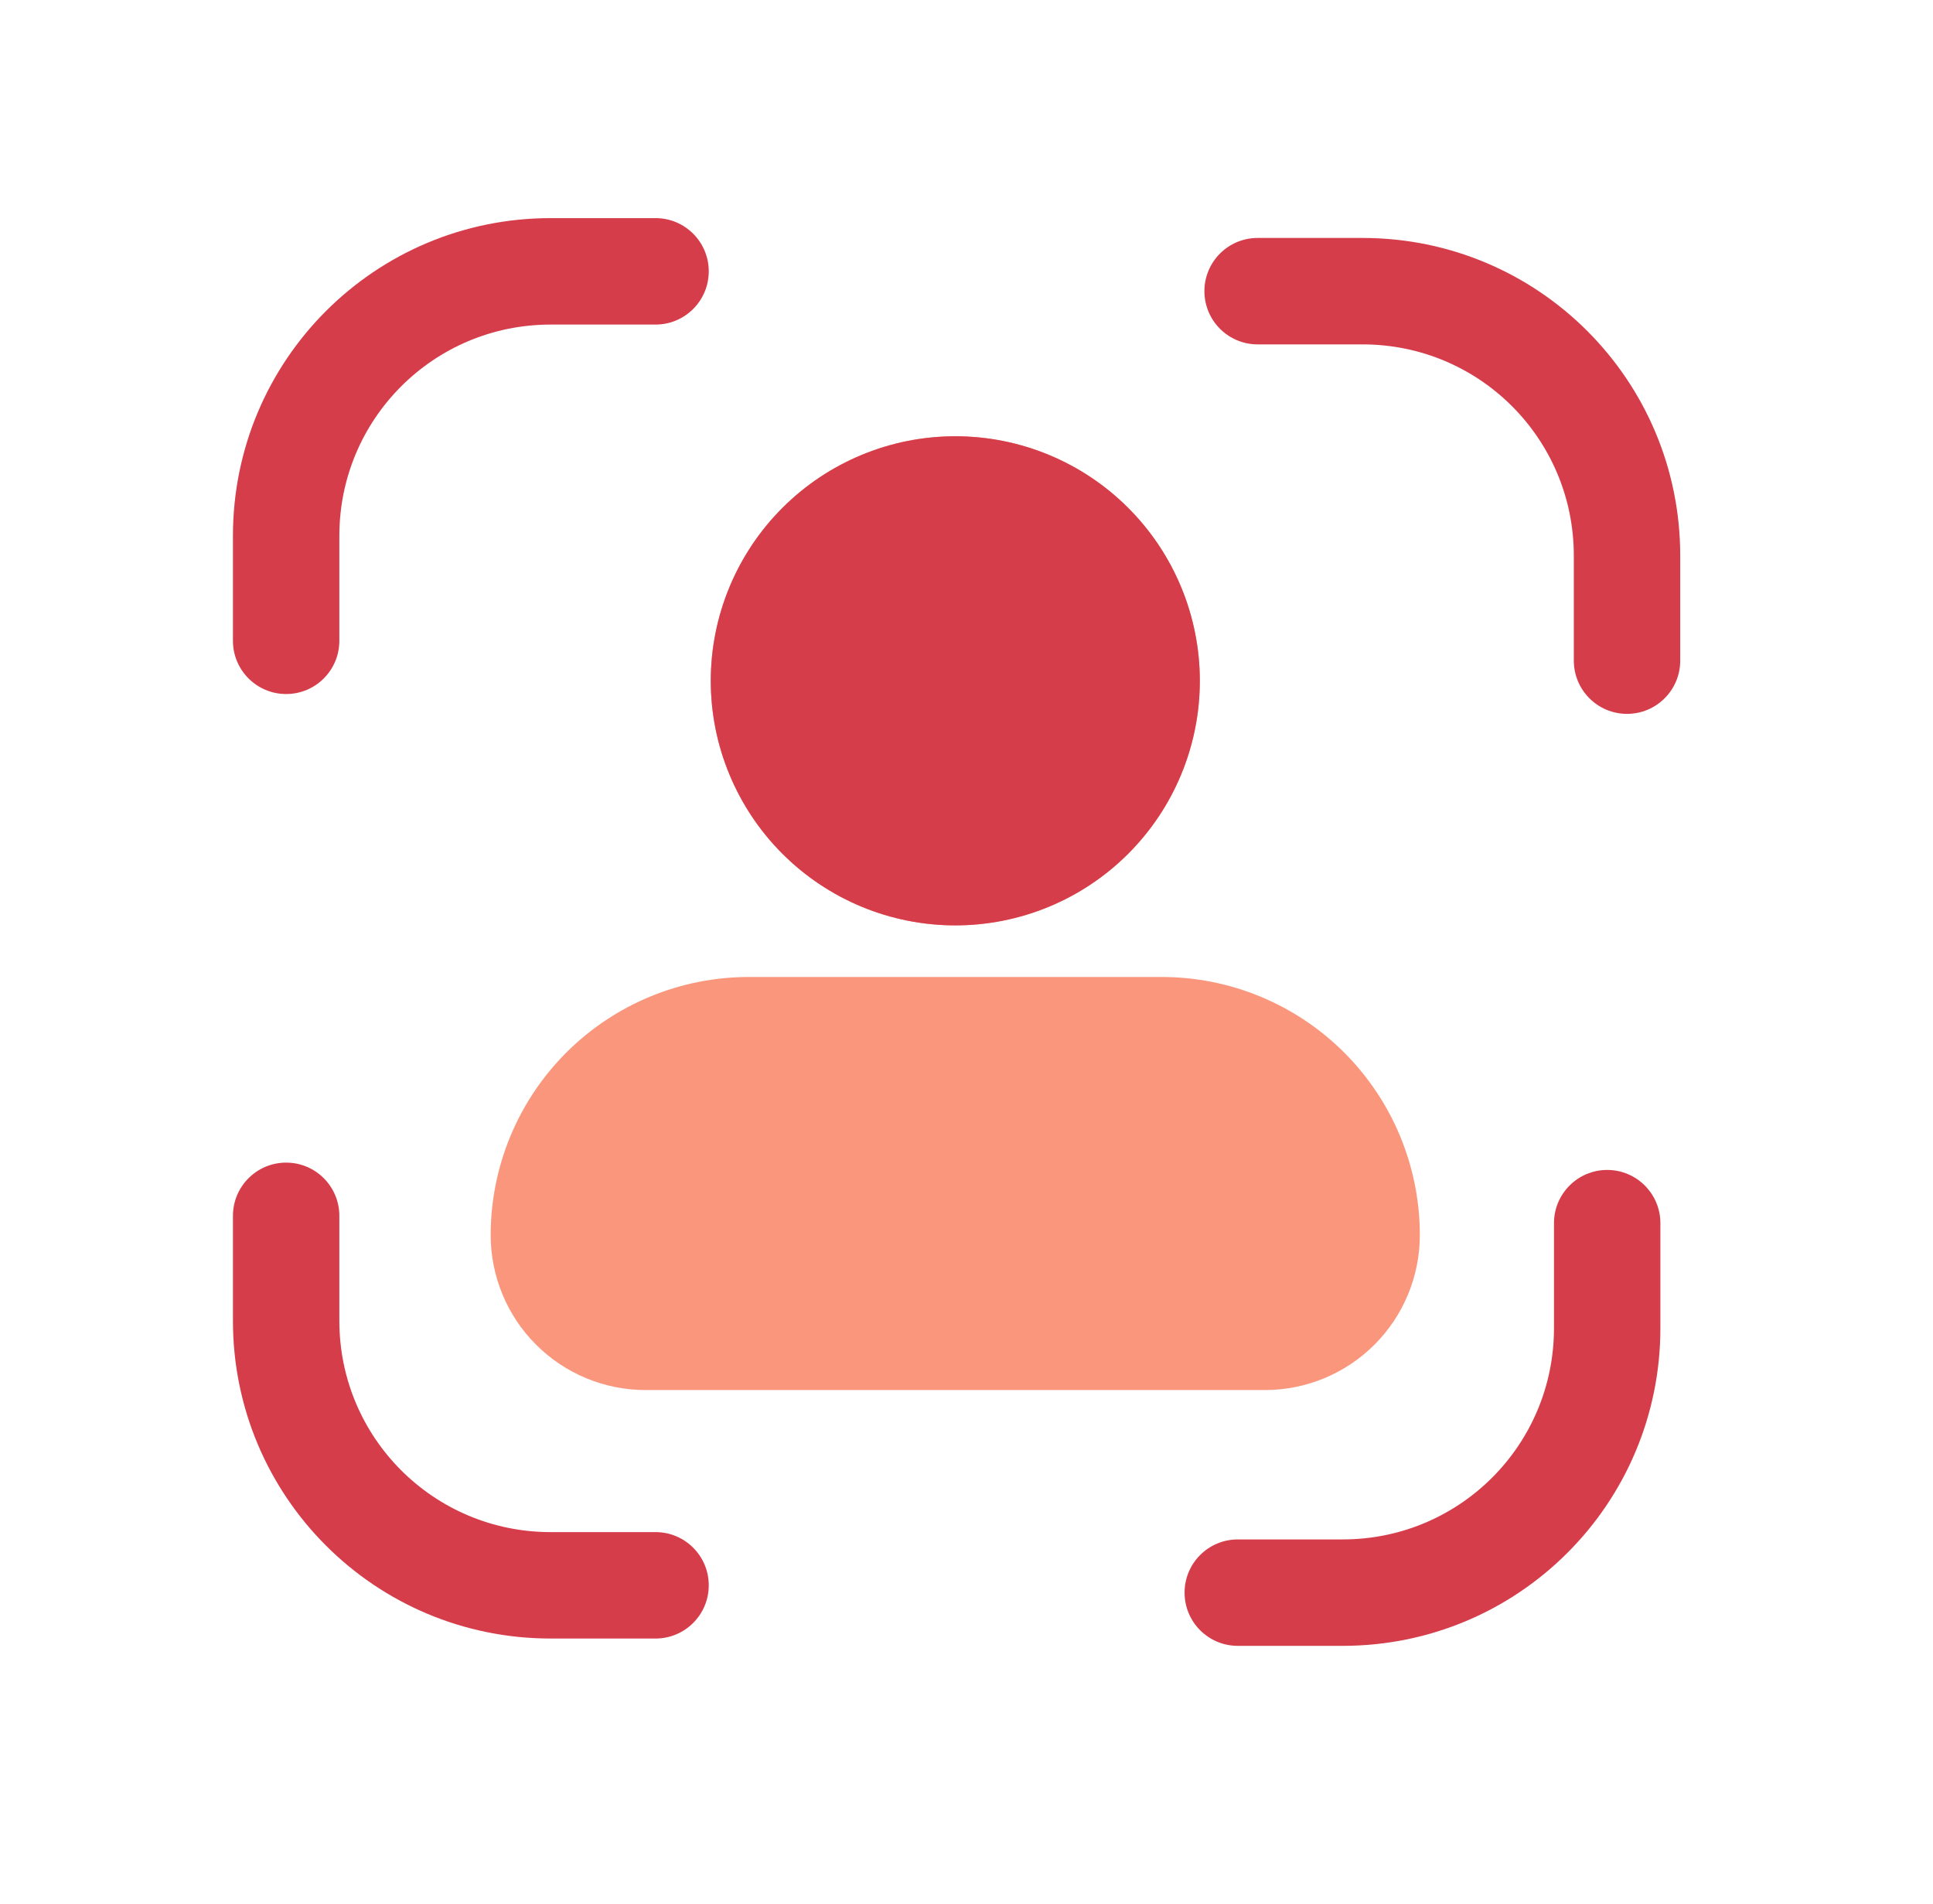
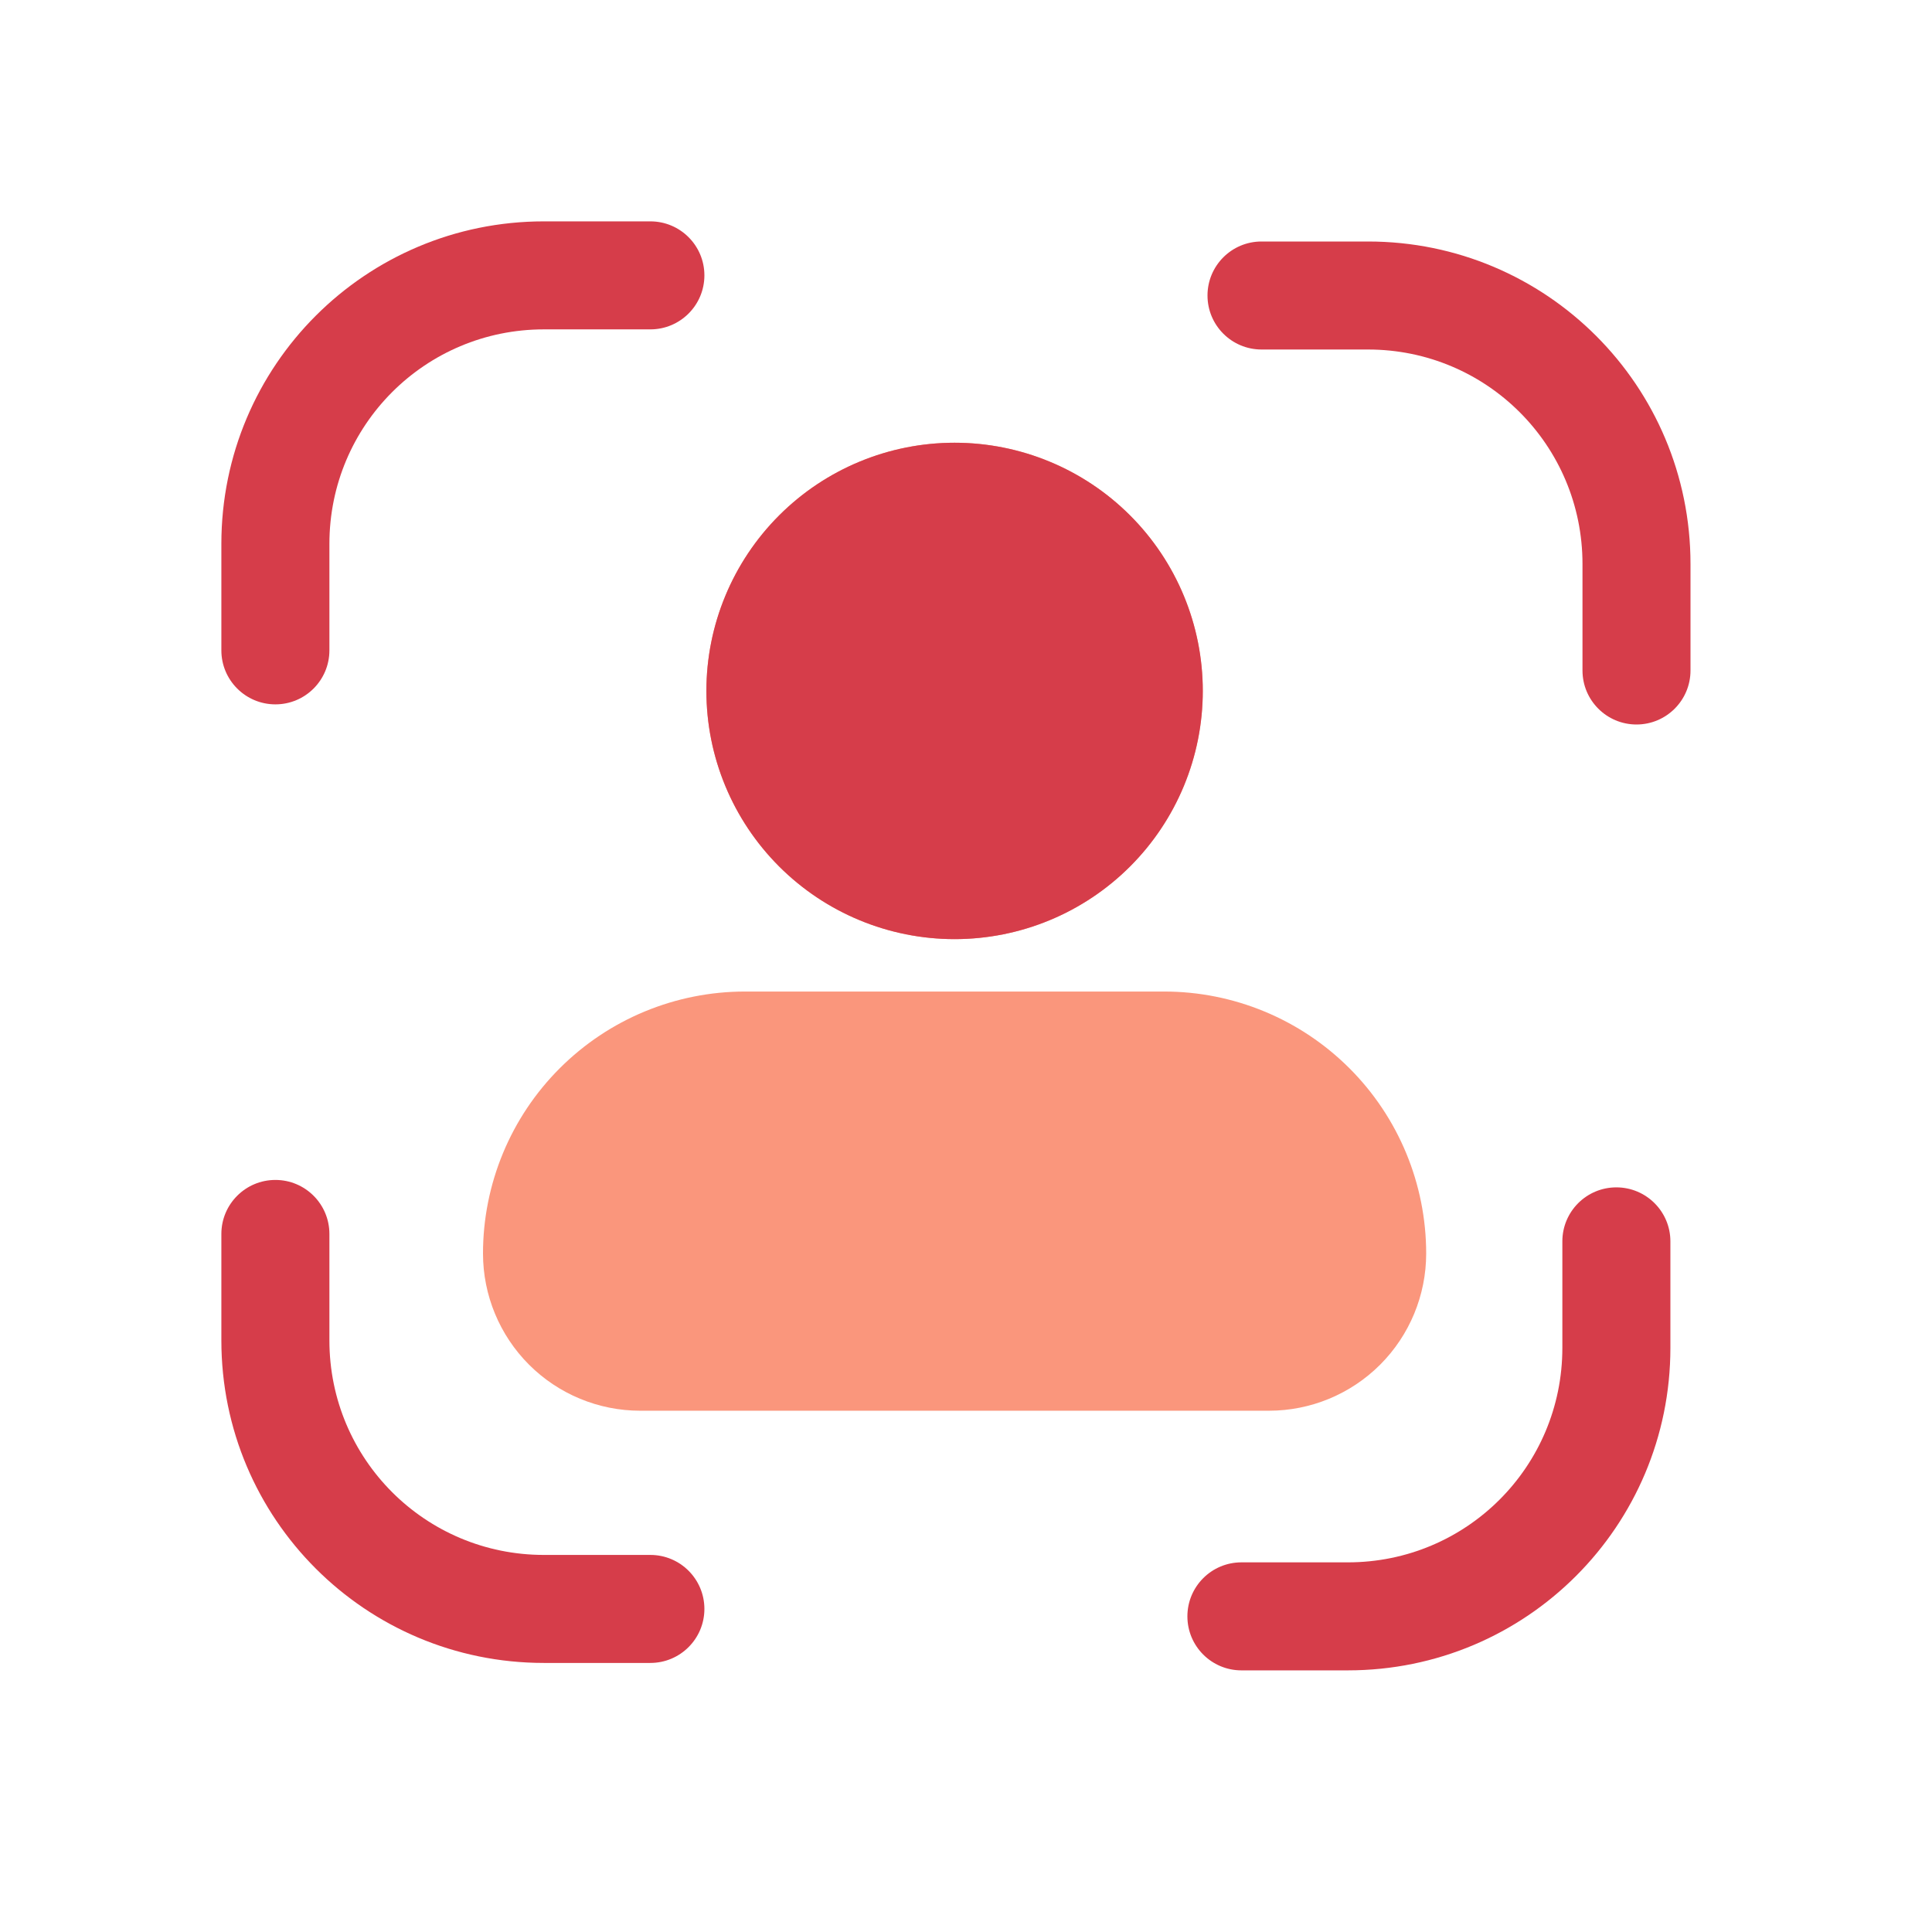
- <svg xmlns="http://www.w3.org/2000/svg" width="65" height="64" viewBox="0 0 65 64" fill="none">
+ <svg xmlns="http://www.w3.org/2000/svg" width="64" height="64" viewBox="0 0 64 64" fill="none">
  <g style="mix-blend-mode:multiply">
-     <path fill-rule="evenodd" clip-rule="evenodd" d="M18.516 10.912C14.585 10.912 11.411 14.085 11.411 18.016V21.544C11.411 22.532 10.61 23.333 9.622 23.333C8.634 23.333 7.833 22.532 7.833 21.544V18.016C7.833 12.109 12.609 7.333 18.516 7.333H22.044C23.032 7.333 23.833 8.134 23.833 9.122C23.833 10.111 23.032 10.912 22.044 10.912H18.516Z" fill="#D63D4A" />
-     <path fill-rule="evenodd" clip-rule="evenodd" d="M40.5 9.789C40.5 8.801 41.301 8 42.289 8H45.817C51.724 8 56.5 12.776 56.5 18.683V22.211C56.5 23.199 55.699 24 54.711 24C53.723 24 52.922 23.199 52.922 22.211V18.683C52.922 14.752 49.748 11.578 45.817 11.578H42.289C41.301 11.578 40.5 10.777 40.5 9.789Z" fill="#D63D4A" />
-     <path fill-rule="evenodd" clip-rule="evenodd" d="M54.044 39.333C55.032 39.333 55.833 40.134 55.833 41.122V44.65C55.833 50.557 51.057 55.333 45.15 55.333H41.622C40.634 55.333 39.833 54.532 39.833 53.544C39.833 52.556 40.634 51.755 41.622 51.755H45.15C49.081 51.755 52.255 48.581 52.255 44.65V41.122C52.255 40.134 53.056 39.333 54.044 39.333Z" fill="#D63D4A" />
-     <path fill-rule="evenodd" clip-rule="evenodd" d="M9.622 39.087C10.61 39.087 11.411 39.888 11.411 40.876V44.404C11.411 48.335 14.585 51.509 18.516 51.509H22.044C23.032 51.509 23.833 52.31 23.833 53.298C23.833 54.286 23.032 55.087 22.044 55.087H18.516C12.609 55.087 7.833 50.311 7.833 44.404V40.876C7.833 39.888 8.634 39.087 9.622 39.087Z" fill="#D63D4A" />
-     <path fill-rule="evenodd" clip-rule="evenodd" d="M25.179 32.846C22.877 32.846 20.67 33.761 19.042 35.388C17.414 37.016 16.5 39.224 16.5 41.525C16.5 42.906 17.049 44.231 18.025 45.207C19.002 46.184 20.326 46.733 21.707 46.733H42.537C43.918 46.733 45.242 46.184 46.219 45.207C47.195 44.231 47.744 42.906 47.744 41.525C47.744 39.224 46.83 37.016 45.202 35.388C43.574 33.761 41.367 32.846 39.065 32.846H25.179Z" fill="#FA967C" />
-     <path d="M26.31 17.075C24.768 18.617 23.901 20.708 23.901 22.889C23.901 25.07 24.768 27.161 26.31 28.703C27.852 30.245 29.943 31.111 32.123 31.111C34.304 31.111 36.395 30.245 37.937 28.703C39.479 27.161 40.346 25.07 40.346 22.889C40.346 20.708 39.479 18.617 37.937 17.075C36.395 15.533 34.304 14.667 32.123 14.667C29.943 14.667 27.852 15.533 26.31 17.075Z" fill="#FA967C" />
-     <path d="M26.31 17.075C24.768 18.617 23.901 20.708 23.901 22.889C23.901 25.07 24.768 27.161 26.31 28.703C27.852 30.245 29.943 31.111 32.123 31.111C34.304 31.111 36.395 30.245 37.937 28.703C39.479 27.161 40.346 25.07 40.346 22.889C40.346 20.708 39.479 18.617 37.937 17.075C36.395 15.533 34.304 14.667 32.123 14.667C29.943 14.667 27.852 15.533 26.31 17.075Z" fill="#D63D4A" />
+     <path fill-rule="evenodd" clip-rule="evenodd" d="M18.017 10.911C14.086 10.911 10.912 14.085 10.912 18.016V21.544C10.912 22.532 10.111 23.333 9.123 23.333C8.135 23.333 7.333 22.532 7.333 21.544V18.016C7.333 12.109 12.11 7.333 18.017 7.333H21.544C22.532 7.333 23.334 8.134 23.334 9.122C23.334 10.11 22.532 10.911 21.544 10.911H18.017Z" fill="#D63D4A" />
+     <path fill-rule="evenodd" clip-rule="evenodd" d="M40 9.789C40 8.801 40.801 8 41.789 8H45.317C51.224 8 56 12.776 56 18.683V22.211C56 23.199 55.199 24 54.211 24C53.223 24 52.422 23.199 52.422 22.211V18.683C52.422 14.752 49.248 11.578 45.317 11.578H41.789C40.801 11.578 40 10.777 40 9.789Z" fill="#D63D4A" />
+     <path fill-rule="evenodd" clip-rule="evenodd" d="M53.544 39.333C54.532 39.333 55.334 40.134 55.334 41.122V44.65C55.334 50.557 50.557 55.333 44.65 55.333H41.123C40.135 55.333 39.334 54.532 39.334 53.544C39.334 52.556 40.135 51.755 41.123 51.755H44.65C48.581 51.755 51.755 48.581 51.755 44.65V41.122C51.755 40.134 52.556 39.333 53.544 39.333Z" fill="#D63D4A" />
+     <path fill-rule="evenodd" clip-rule="evenodd" d="M9.123 39.087C10.111 39.087 10.912 39.888 10.912 40.876V44.404C10.912 48.335 14.086 51.509 18.017 51.509H21.544C22.532 51.509 23.334 52.31 23.334 53.298C23.334 54.286 22.532 55.087 21.544 55.087H18.017C12.11 55.087 7.333 50.311 7.333 44.404V40.876C7.333 39.888 8.135 39.087 9.123 39.087Z" fill="#D63D4A" />
+     <path fill-rule="evenodd" clip-rule="evenodd" d="M24.679 32.846C22.377 32.846 20.17 33.76 18.542 35.388C16.914 37.015 16 39.223 16 41.525C16 42.906 16.549 44.23 17.525 45.207C18.502 46.183 19.826 46.732 21.207 46.732H42.037C43.418 46.732 44.742 46.183 45.719 45.207C46.695 44.23 47.244 42.906 47.244 41.525C47.244 39.223 46.33 37.015 44.702 35.388C43.074 33.76 40.867 32.846 38.565 32.846H24.679Z" fill="#FA967C" />
+     <path d="M25.809 17.074C24.267 18.616 23.4 20.707 23.4 22.888C23.4 25.069 24.267 27.16 25.809 28.702C27.351 30.244 29.442 31.11 31.622 31.11C33.803 31.11 35.894 30.244 37.436 28.702C38.978 27.16 39.844 25.069 39.844 22.888C39.844 20.707 38.978 18.616 37.436 17.074C35.894 15.532 33.803 14.666 31.622 14.666C29.442 14.666 27.351 15.532 25.809 17.074Z" fill="#FA967C" />
+     <path d="M25.809 17.074C24.267 18.616 23.4 20.707 23.4 22.888C23.4 25.069 24.267 27.16 25.809 28.702C27.351 30.244 29.442 31.11 31.622 31.11C33.803 31.11 35.894 30.244 37.436 28.702C38.978 27.16 39.844 25.069 39.844 22.888C39.844 20.707 38.978 18.616 37.436 17.074C35.894 15.532 33.803 14.666 31.622 14.666C29.442 14.666 27.351 15.532 25.809 17.074Z" fill="#D63D4A" />
  </g>
</svg>
